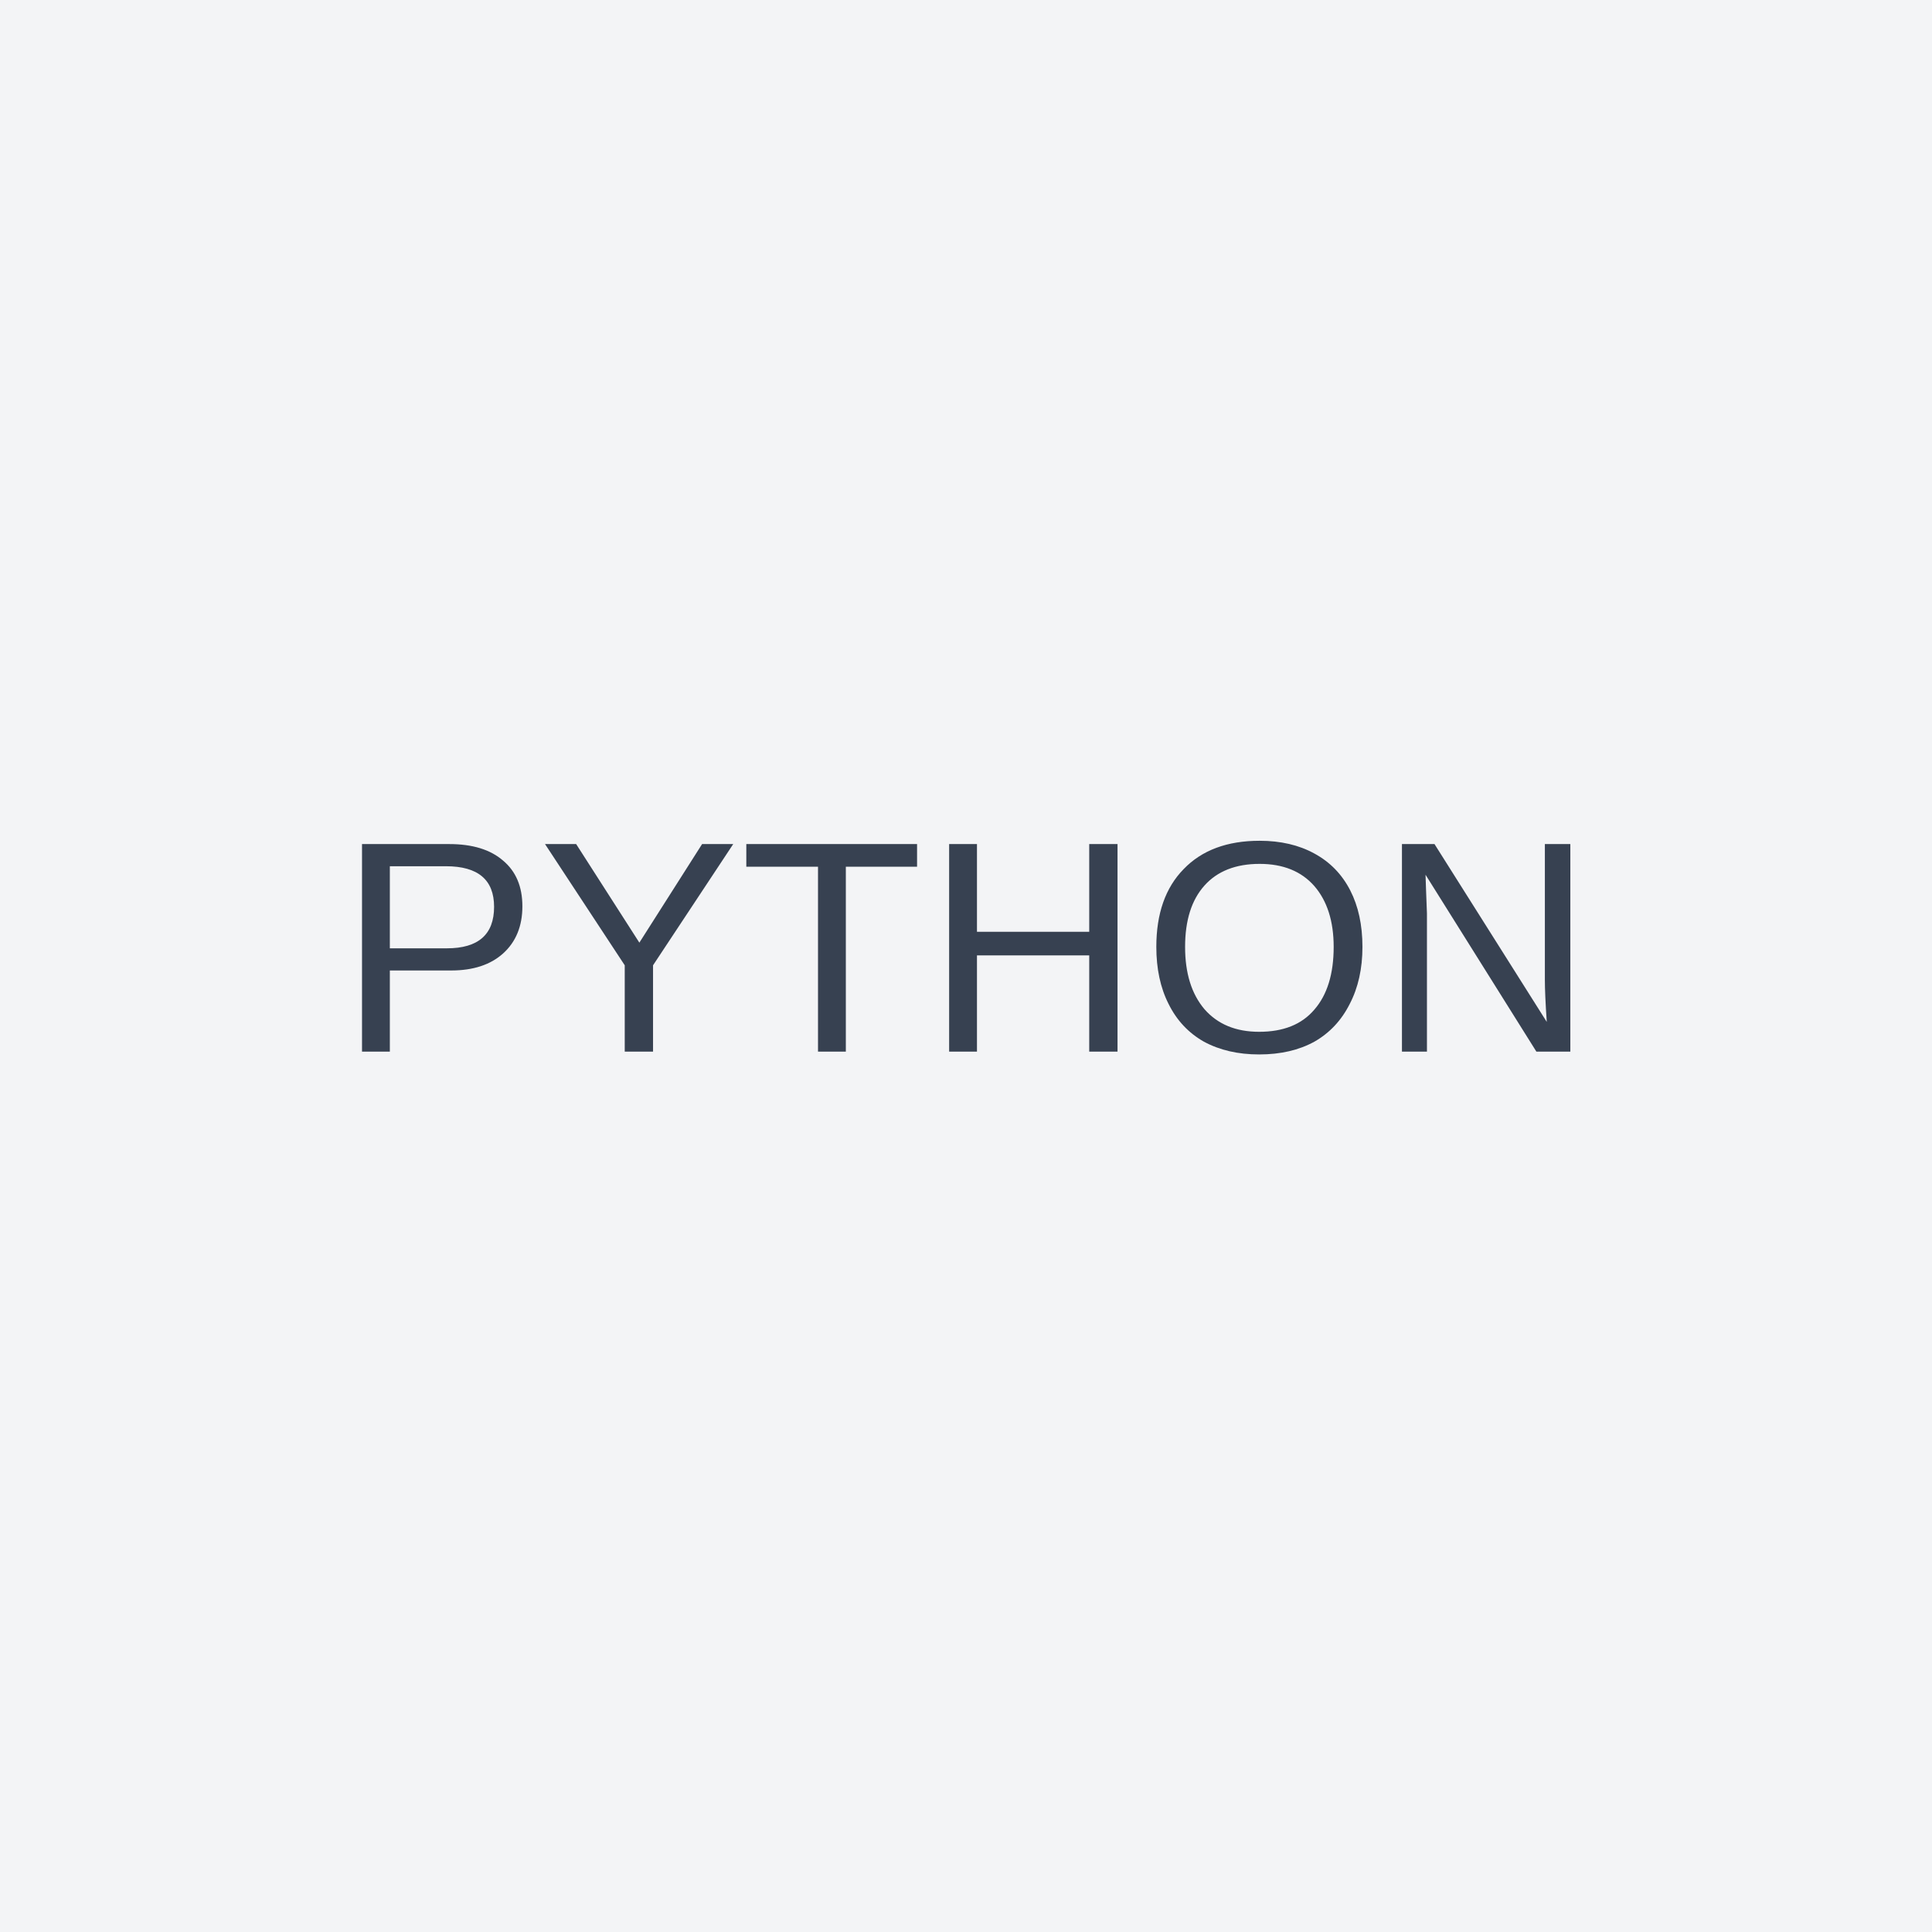
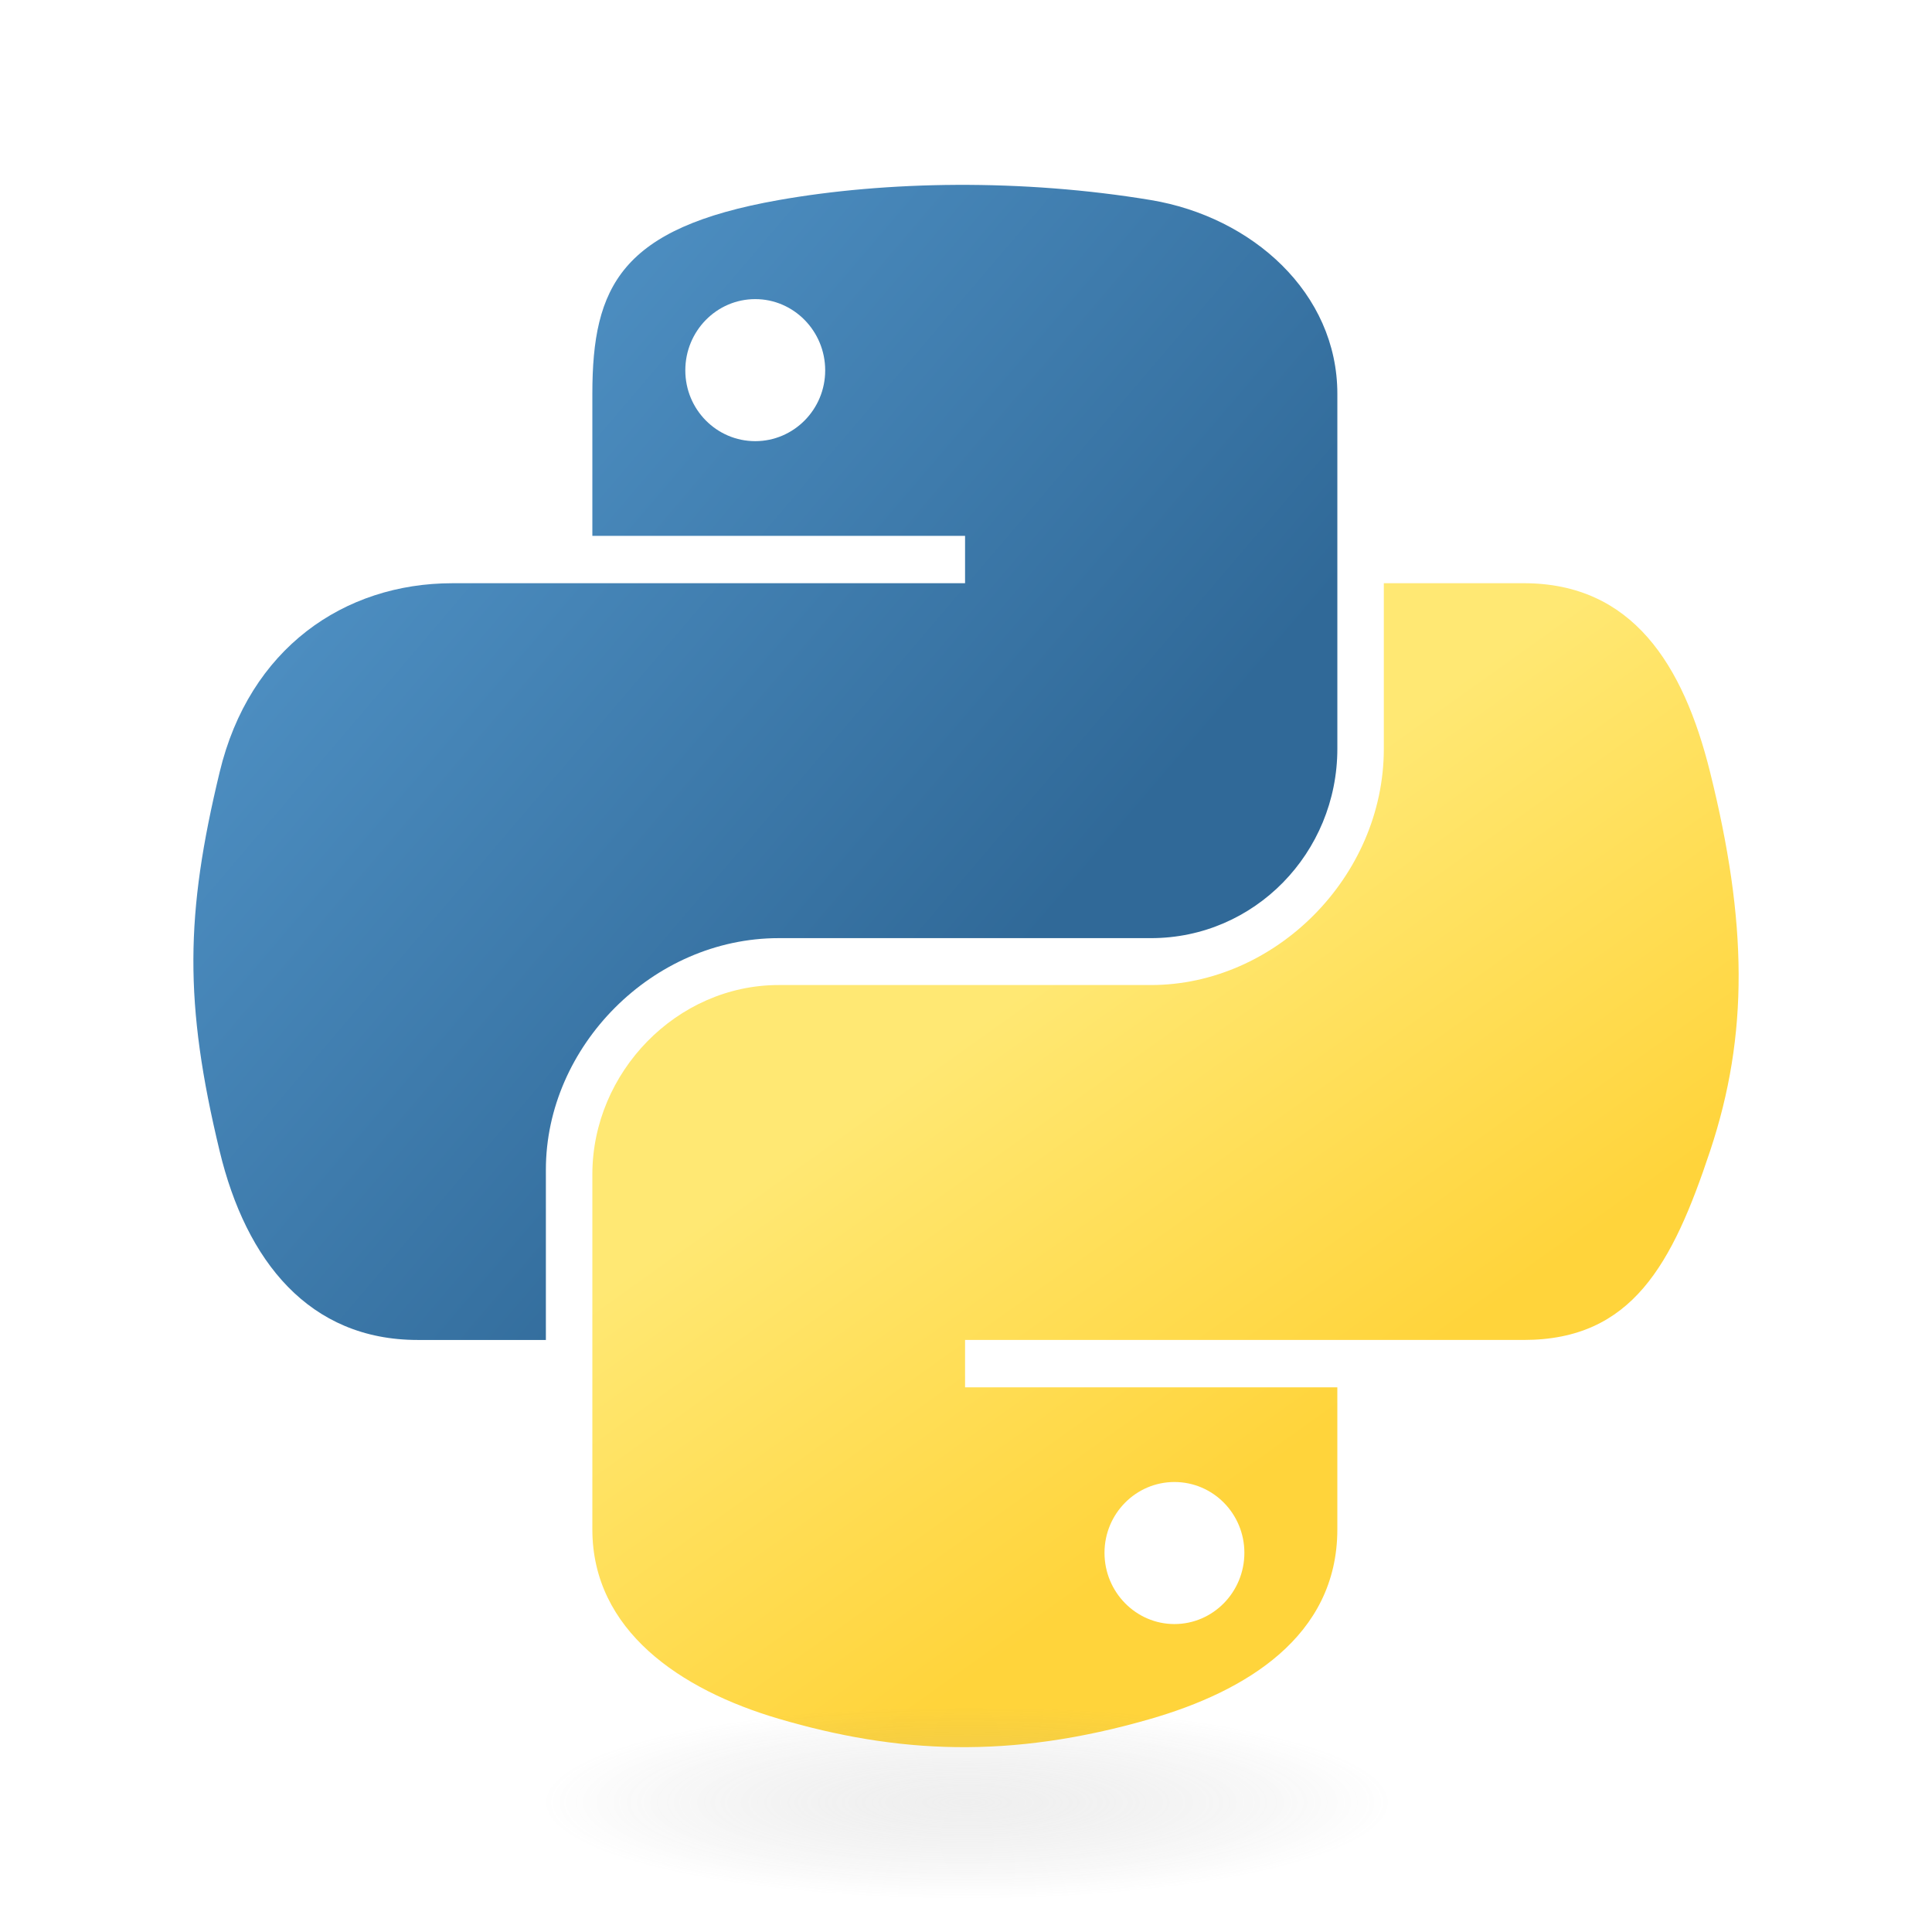
- <svg xmlns="http://www.w3.org/2000/svg" viewBox="0 0 64 64" width="64" height="64">
-   <rect width="100%" height="100%" fill="#f3f4f6" />
-   <text x="50%" y="50%" dominant-baseline="middle" text-anchor="middle" fill="#374151" font-size="10" font-family="Arial">PYTHON</text>
+ <svg xmlns="http://www.w3.org/2000/svg" viewBox="0 0 128 128">
+   <linearGradient id="python-original-a" gradientUnits="userSpaceOnUse" x1="70.252" y1="1237.476" x2="170.659" y2="1151.089" gradientTransform="matrix(.563 0 0 -.568 -29.215 707.817)">
+     <stop offset="0" stop-color="#5A9FD4" />
+     <stop offset="1" stop-color="#306998" />
+   </linearGradient>
+   <linearGradient id="python-original-b" gradientUnits="userSpaceOnUse" x1="209.474" y1="1098.811" x2="173.62" y2="1149.537" gradientTransform="matrix(.563 0 0 -.568 -29.215 707.817)">
+     <stop offset="0" stop-color="#FFD43B" />
+     <stop offset="1" stop-color="#FFE873" />
+   </linearGradient>
+   <path fill="url(#python-original-a)" d="M63.391 1.988c-4.222.02-8.252.379-11.8 1.007-10.45 1.846-12.346 5.71-12.346 12.837v9.411h24.693v3.137H29.977c-7.176 0-13.46 4.313-15.426 12.521-2.268 9.405-2.368 15.275 0 25.096 1.755 7.311 5.947 12.519 13.124 12.519h8.491V67.234c0-8.151 7.051-15.34 15.426-15.34h24.665c6.866 0 12.346-5.654 12.346-12.548V15.833c0-6.693-5.646-11.72-12.346-12.837-4.244-.706-8.645-1.027-12.866-1.008zM50.037 9.557c2.55 0 4.634 2.117 4.634 4.721 0 2.593-2.083 4.69-4.634 4.69-2.56 0-4.633-2.097-4.633-4.69-.001-2.604 2.073-4.721 4.633-4.721z" transform="translate(0 10.26)" />
+   <path fill="url(#python-original-b)" d="M91.682 28.38v10.966c0 8.5-7.208 15.655-15.426 15.655H51.591c-6.756 0-12.346 5.783-12.346 12.549v23.515c0 6.691 5.818 10.628 12.346 12.547 7.816 2.297 15.312 2.713 24.665 0 6.216-1.801 12.346-5.423 12.346-12.547v-9.412H63.938v-3.138h37.012c7.176 0 9.852-5.005 12.348-12.519 2.578-7.735 2.467-15.174 0-25.096-1.774-7.145-5.161-12.521-12.348-12.521h-9.268zM77.809 87.927c2.561 0 4.634 2.097 4.634 4.692 0 2.602-2.074 4.719-4.634 4.719-2.55 0-4.633-2.117-4.633-4.719 0-2.595 2.083-4.692 4.633-4.692z" transform="translate(0 10.26)" />
+   <radialGradient id="python-original-c" cx="1825.678" cy="444.45" r="26.743" gradientTransform="matrix(0 -.24 -1.055 0 532.979 557.576)" gradientUnits="userSpaceOnUse">
+     <stop offset="0" stop-color="#B8B8B8" stop-opacity=".498" />
+     <stop offset="1" stop-color="#7F7F7F" stop-opacity="0" />
+   </radialGradient>
+   <path opacity=".444" fill="url(#python-original-c)" d="M97.309 119.597c0 3.543-14.816 6.416-33.091 6.416-18.276 0-33.092-2.873-33.092-6.416 0-3.544 14.815-6.417 33.092-6.417 18.275 0 33.091 2.872 33.091 6.417z" />
</svg>
